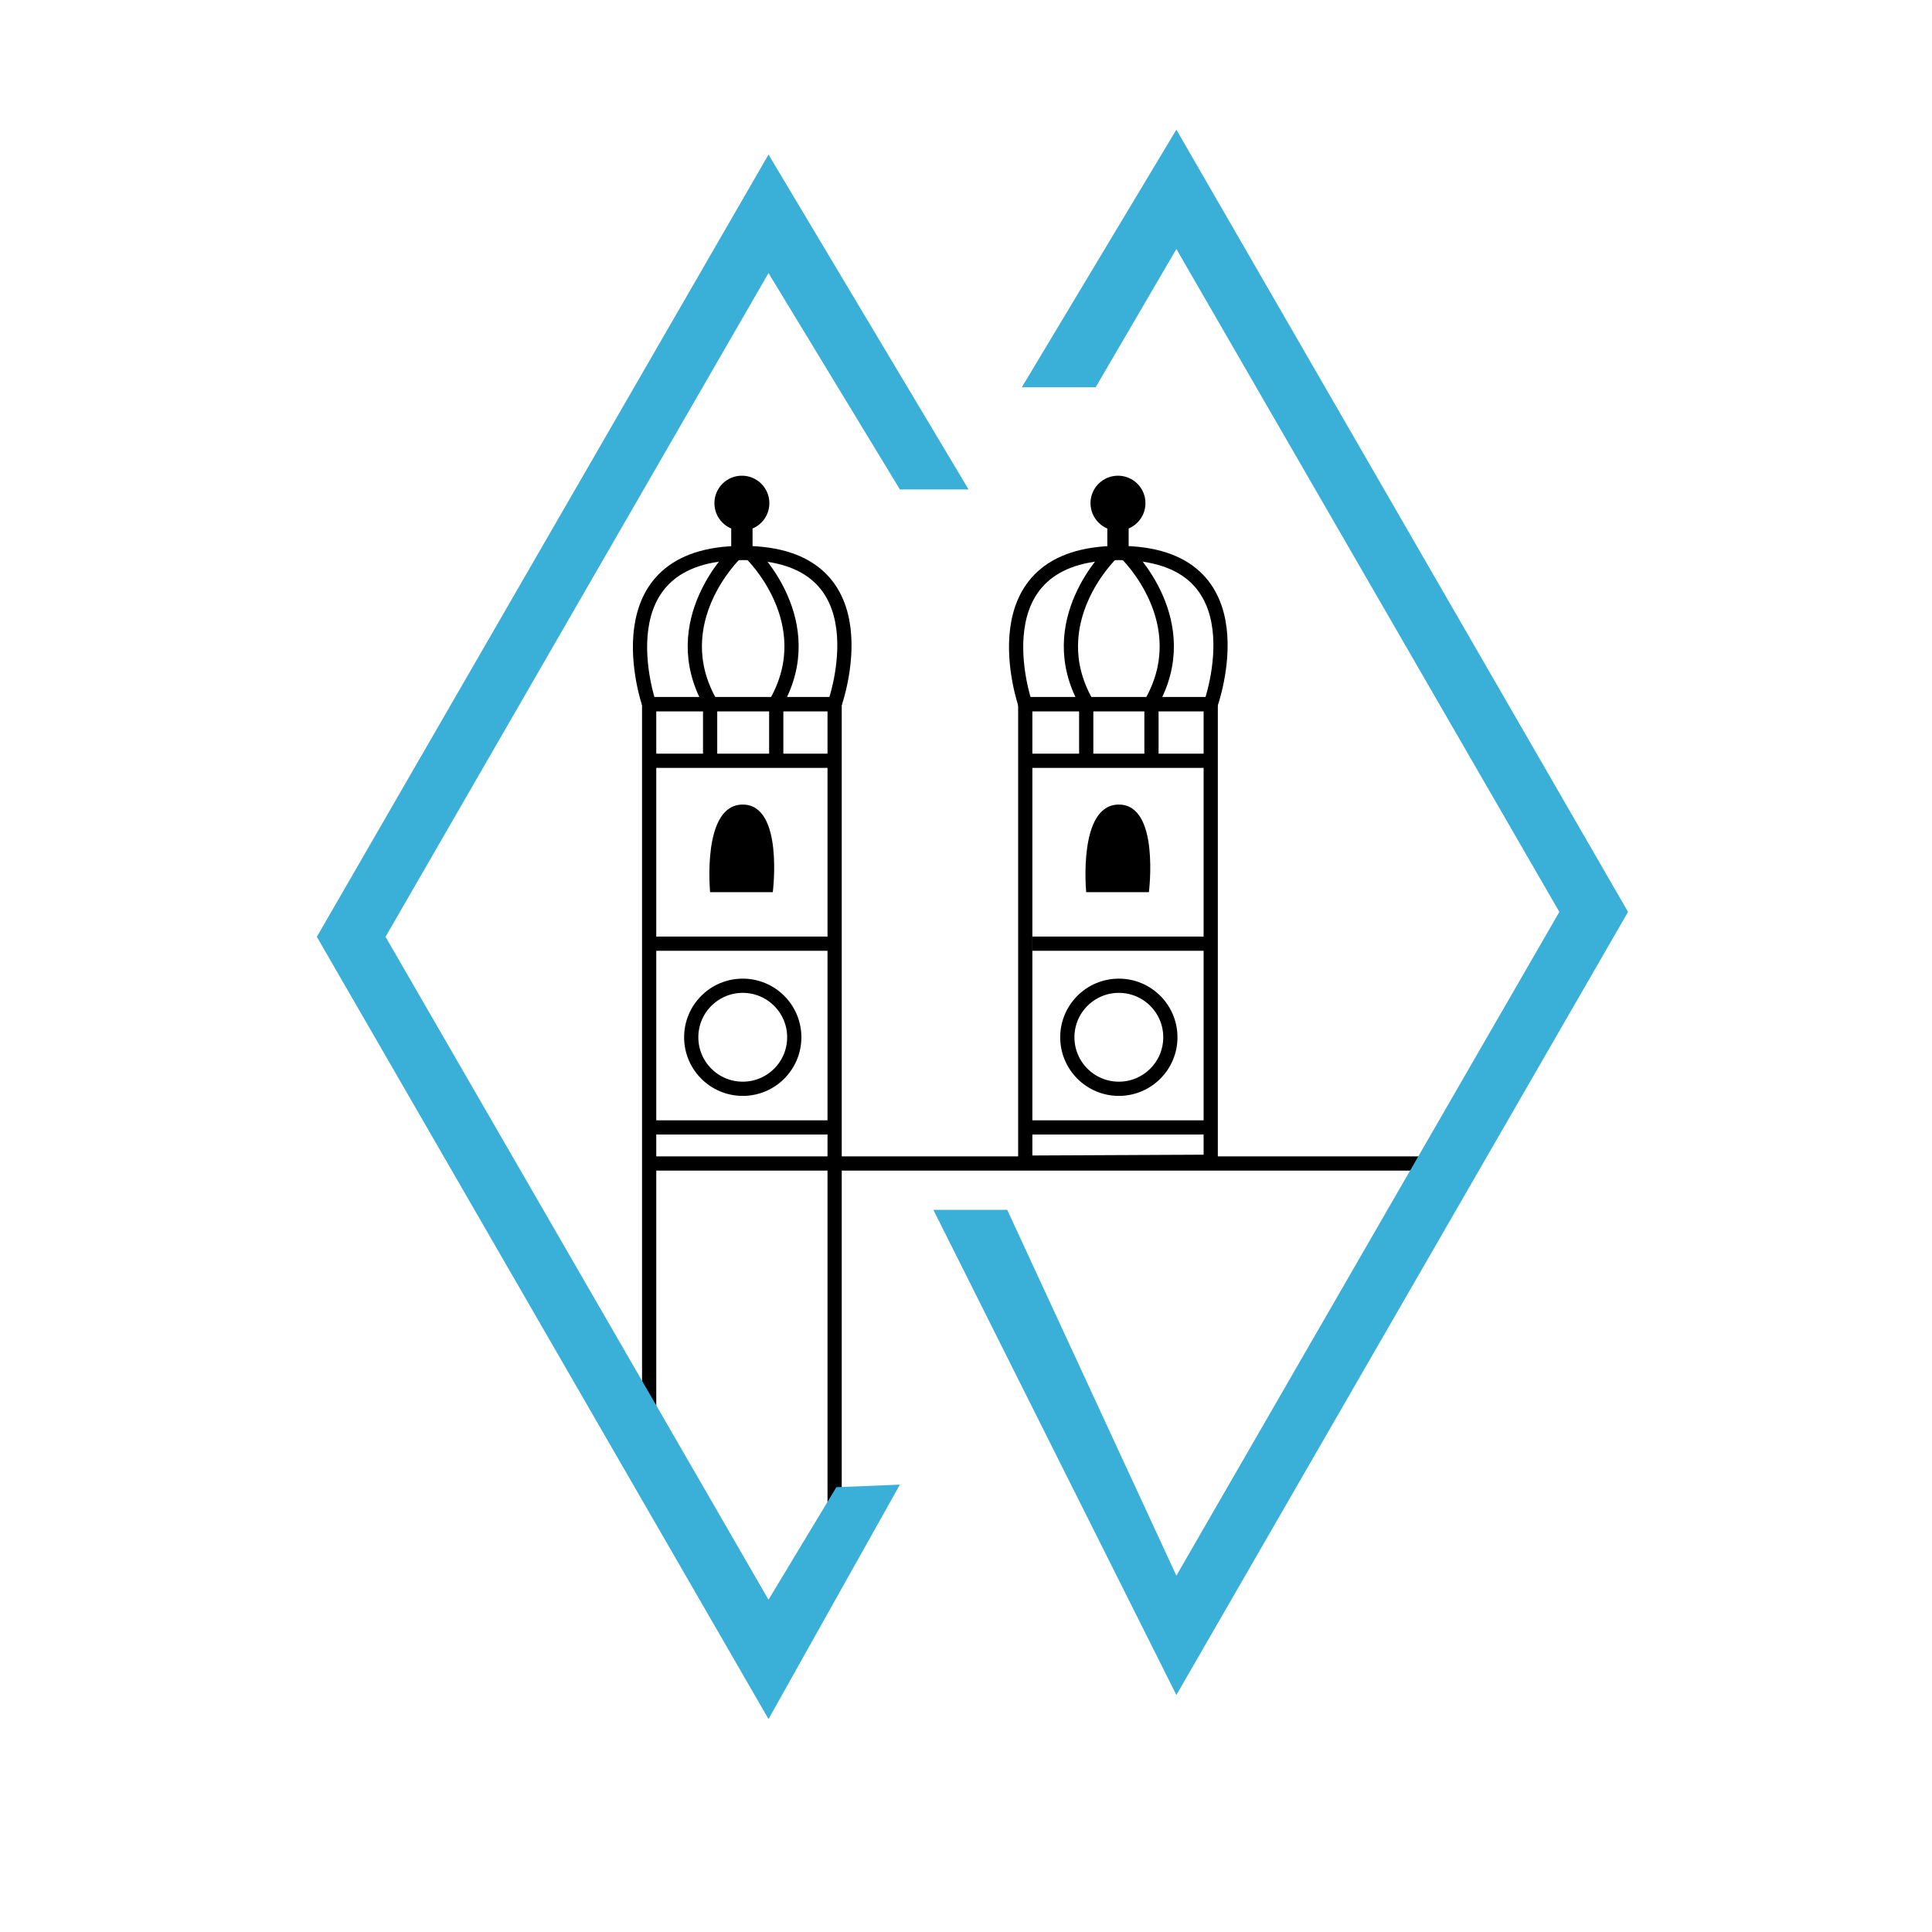
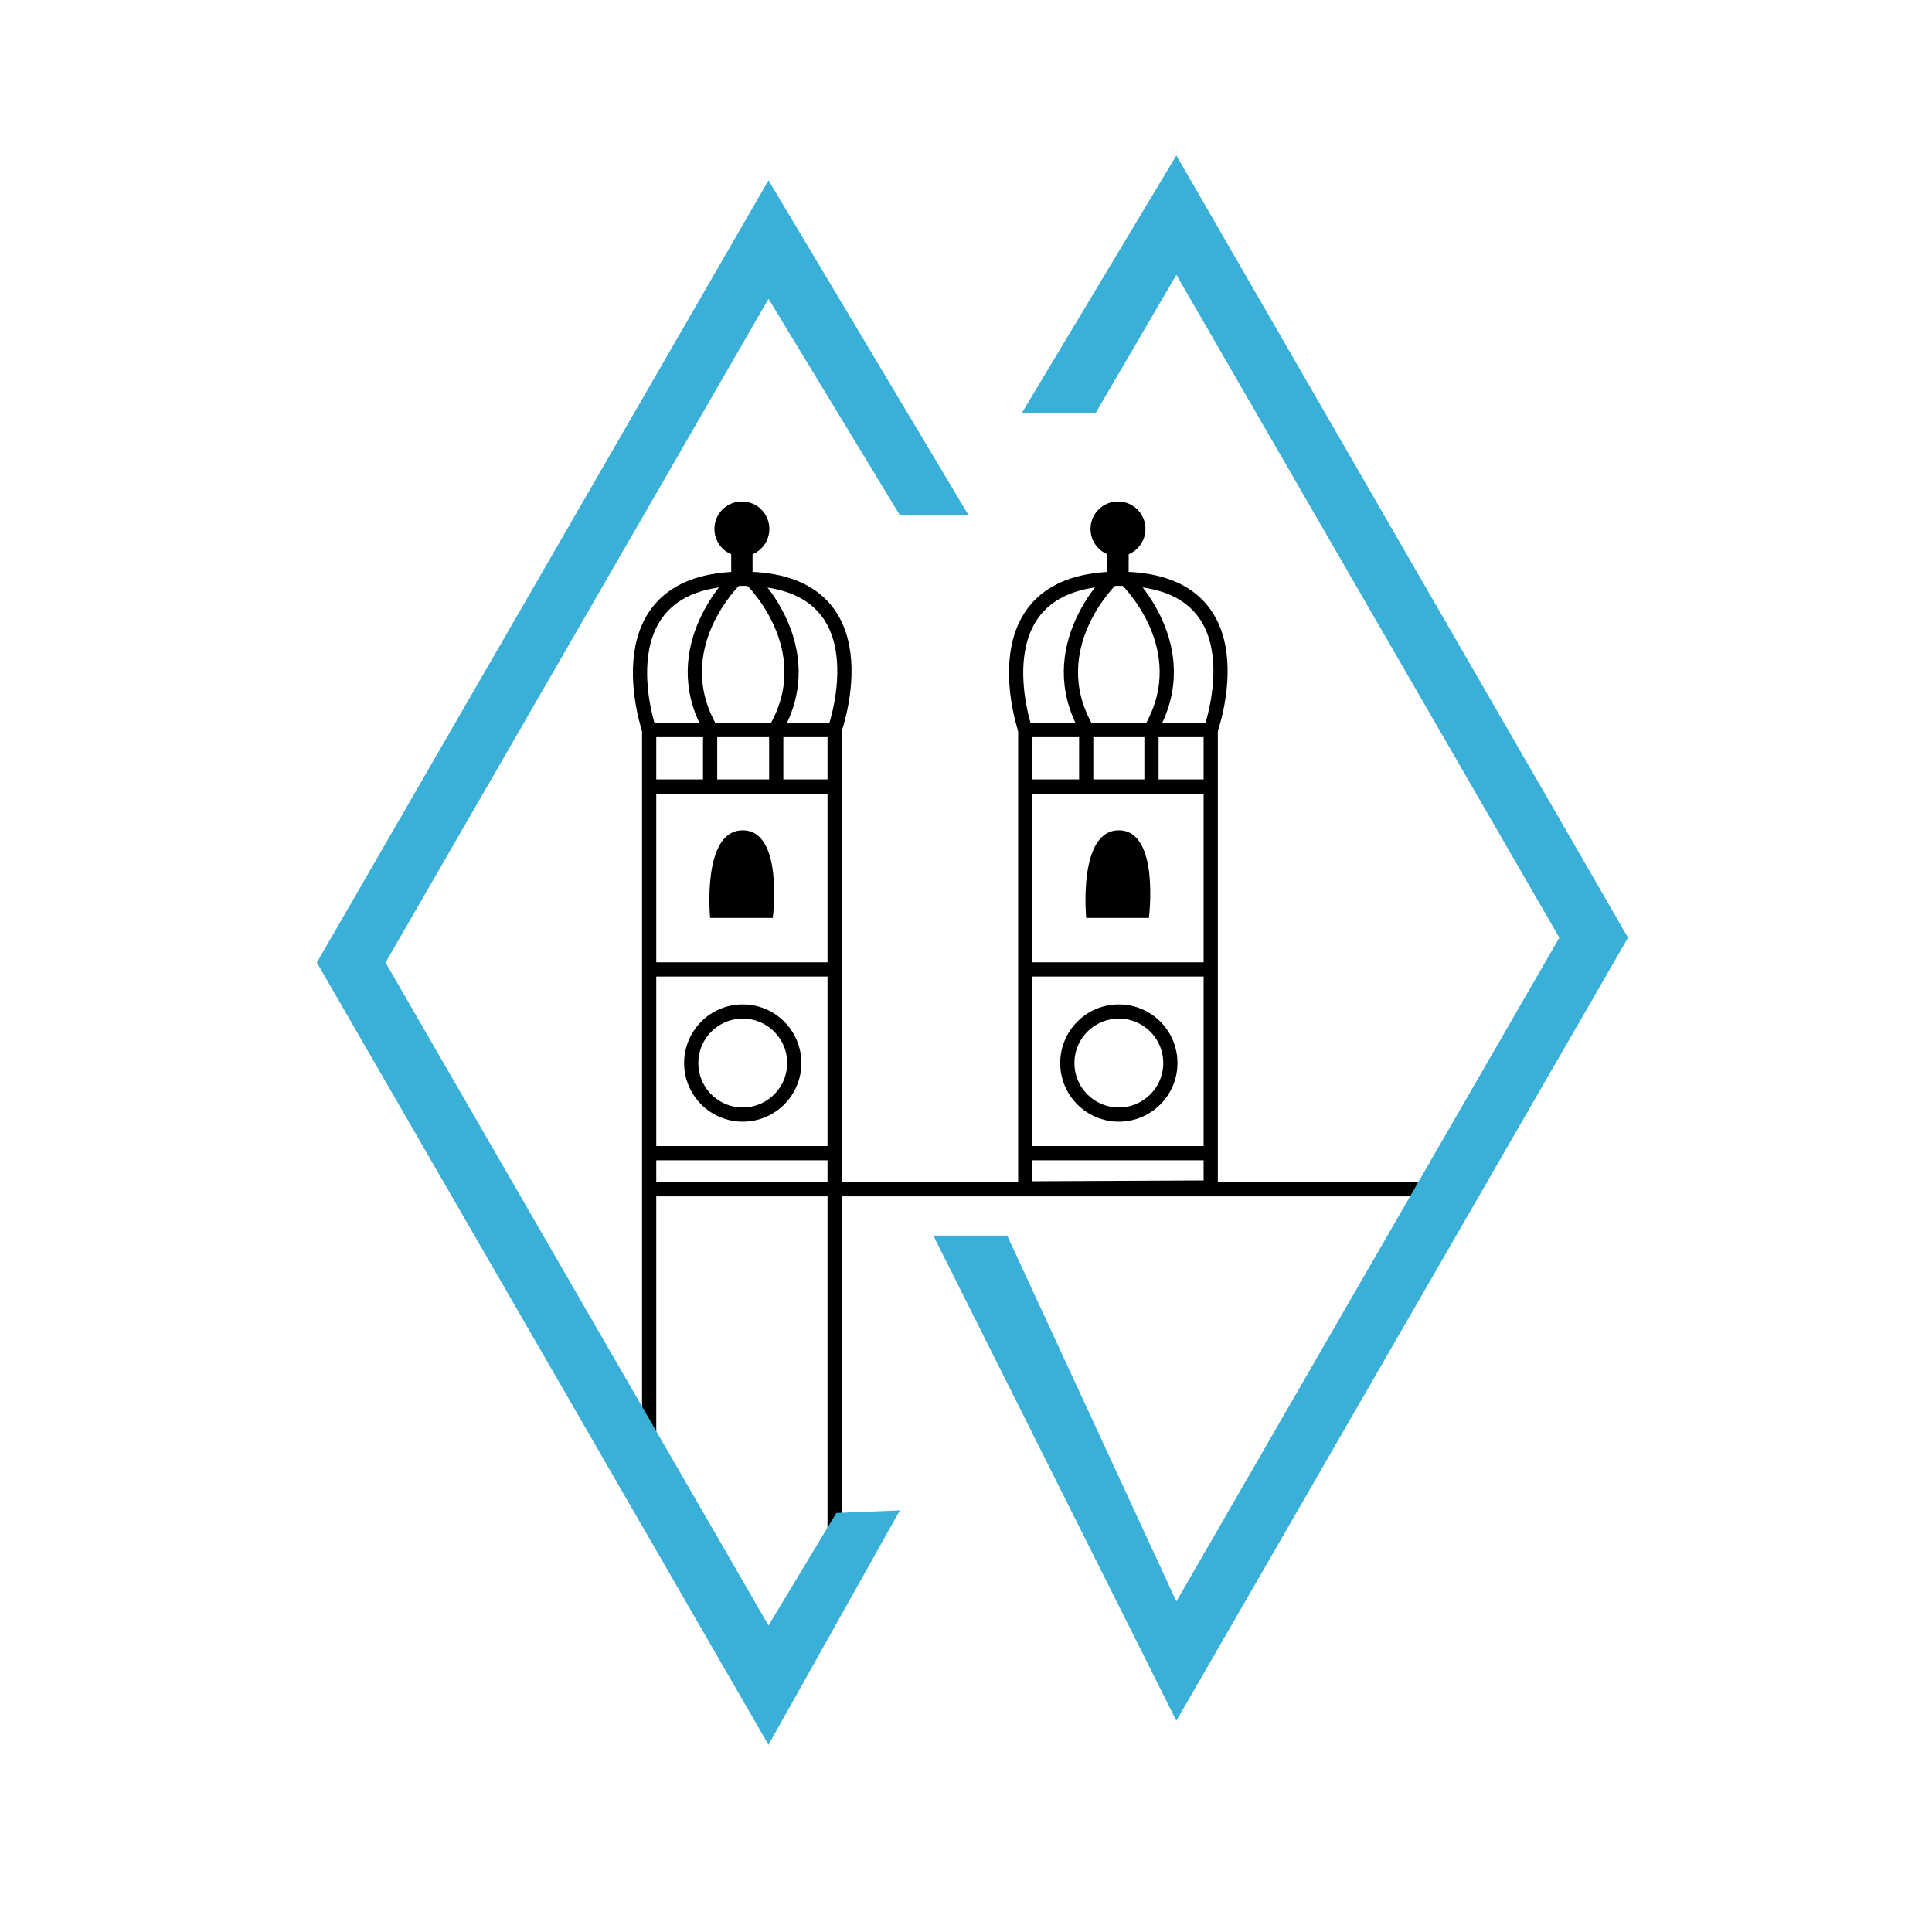
- <svg xmlns="http://www.w3.org/2000/svg" version="1.2" viewBox="-25 -5 225 225" xml:space="preserve" preserveAspectRatio="xMidYMid meet" baseProfile="tiny-ps">
+ <svg xmlns="http://www.w3.org/2000/svg" version="1.2" viewBox="-25 -8 225 225" xml:space="preserve" preserveAspectRatio="xMidYMid meet" baseProfile="tiny-ps">
  <g id="Kirche">
    <polygon class="st0" points="64.9,185.5 50.6,164.8 50.6,77 72.2,77 72.2,171.4 " id="polygon1" fill="none" stroke="#000000" stroke-width="1.656" stroke-miterlimit="10" />
    <circle class="st0" cx="61.5" cy="115.8" r="6" id="circle1" fill="none" stroke="#000000" stroke-width="1.656" stroke-miterlimit="10" />
    <path class="st0" d="m 50.6,77 c 0,0 -6.1,-17.6 10.9,-17.6 17,0 10.7,17.6 10.7,17.6 z" id="path1" fill="none" stroke="#000000" stroke-width="1.656" stroke-miterlimit="10" />
    <circle cx="61.4" cy="53.6" r="3.2" id="circle2" />
    <line class="st1" x1="61.4" y1="54.9" x2="61.4" y2="59.4" id="line2" fill="none" stroke="#000000" stroke-width="2.484" stroke-miterlimit="10" />
    <line class="st0" x1="57.7" y1="77.1" x2="57.7" y2="83.6" id="line3" fill="none" stroke="#000000" stroke-width="1.656" stroke-miterlimit="10" />
    <line class="st0" x1="65.4" y1="76.9" x2="65.4" y2="83.6" id="line4" fill="none" stroke="#000000" stroke-width="1.656" stroke-miterlimit="10" />
    <path class="st0" d="m 60.6,59.5 c 0,0 -8.2,7.9 -2.9,17.3" id="path4" fill="none" stroke="#000000" stroke-width="1.656" stroke-miterlimit="10" />
    <path class="st0" d="m 62.5,59.5 c 0,0 8.2,7.9 2.9,17.3" id="path5" fill="none" stroke="#000000" stroke-width="1.656" stroke-miterlimit="10" />
    <path d="M 57.7,98.9 H 65 c 0,0 1.3,-10.2 -3.5,-10.2 -4.8,0 -3.8,10.2 -3.8,10.2 z" id="path6" />
    <line class="st0" x1="50.6" y1="83.6" x2="71.8" y2="83.6" id="line6" fill="none" stroke="#000000" stroke-width="1.656" stroke-miterlimit="10" />
    <line class="st0" x1="51.4" y1="104.9" x2="72.6" y2="104.9" id="line7" fill="none" stroke="#000000" stroke-width="1.656" stroke-miterlimit="10" />
    <line class="st0" x1="51.2" y1="126.3" x2="72.4" y2="126.3" id="line8" fill="none" stroke="#000000" stroke-width="1.656" stroke-miterlimit="10" />
    <line class="st0" x1="51.2" y1="130.5" x2="144.4" y2="130.5" id="line9" fill="none" stroke="#000000" stroke-width="1.656" stroke-miterlimit="10" />
    <polygon class="st0" points="116,77 116,130.3 94.4,130.4 94.4,77 " id="polygon9" fill="none" stroke="#000000" stroke-width="1.656" stroke-miterlimit="10" />
    <circle class="st0" cx="105.3" cy="115.8" r="6" id="circle9" fill="none" stroke="#000000" stroke-width="1.656" stroke-miterlimit="10" />
    <path class="st0" d="m 94.4,77 c 0,0 -6.1,-17.6 10.9,-17.6 17,0 10.7,17.6 10.7,17.6 z" id="path9" fill="none" stroke="#000000" stroke-width="1.656" stroke-miterlimit="10" />
    <circle cx="105.2" cy="53.6" r="3.2" id="circle10" />
    <line class="st1" x1="105.2" y1="54.9" x2="105.2" y2="59.4" id="line10" fill="none" stroke="#000000" stroke-width="2.484" stroke-miterlimit="10" />
    <line class="st0" x1="101.5" y1="77.1" x2="101.5" y2="83.6" id="line11" fill="none" stroke="#000000" stroke-width="1.656" stroke-miterlimit="10" />
    <line class="st0" x1="109.1" y1="76.9" x2="109.1" y2="83.6" id="line12" fill="none" stroke="#000000" stroke-width="1.656" stroke-miterlimit="10" />
    <path class="st0" d="m 104.4,59.5 c 0,0 -8.2,7.9 -2.9,17.3" id="path12" fill="none" stroke="#000000" stroke-width="1.656" stroke-miterlimit="10" />
    <path class="st0" d="m 106.2,59.5 c 0,0 8.2,7.9 2.9,17.3" id="path13" fill="none" stroke="#000000" stroke-width="1.656" stroke-miterlimit="10" />
    <path d="m 101.5,98.9 h 7.3 c 0,0 1.3,-10.2 -3.5,-10.2 -4.8,0 -3.8,10.2 -3.8,10.2 z" id="path14" />
    <line class="st0" x1="94.4" y1="83.6" x2="115.6" y2="83.6" id="line14" fill="none" stroke="#000000" stroke-width="1.656" stroke-miterlimit="10" />
    <line class="st0" x1="95.2" y1="104.9" x2="116.3" y2="104.9" id="line15" fill="none" stroke="#000000" stroke-width="1.656" stroke-miterlimit="10" />
    <line class="st0" x1="95" y1="126.3" x2="116.1" y2="126.3" id="line16" fill="none" stroke="#000000" stroke-width="1.656" stroke-miterlimit="10" />
  </g>
  <g id="Rauten">
    <g id="g16">
      <polygon class="st2" points="79.8,52 87.8,52 64.5,13 11.9,104.1 64.5,195.2 79.8,167.9 72.4,168.2 64.5,181.3 19.9,104.1 64.5,26.8 " id="polygon16" fill="#3AAFD8" />
    </g>
    <g id="g17">
      <polygon class="st2" points="102.6,40.1 94,40.1 112,10.1 164.6,101.2 112,192.4 83.7,135.9 92.3,135.9 112,178.5 156.6,101.2 112,24 " id="polygon17" fill="#3AAFD8" />
    </g>
  </g>
</svg>
